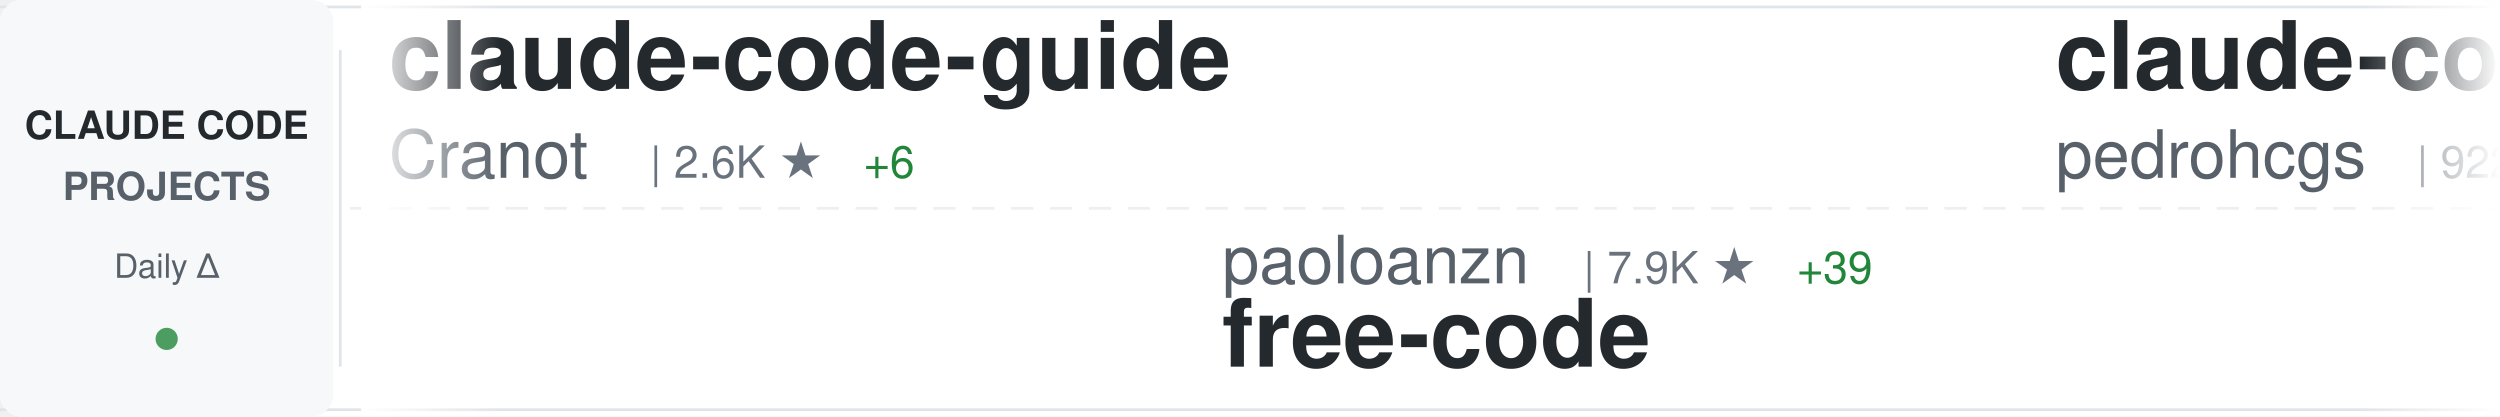
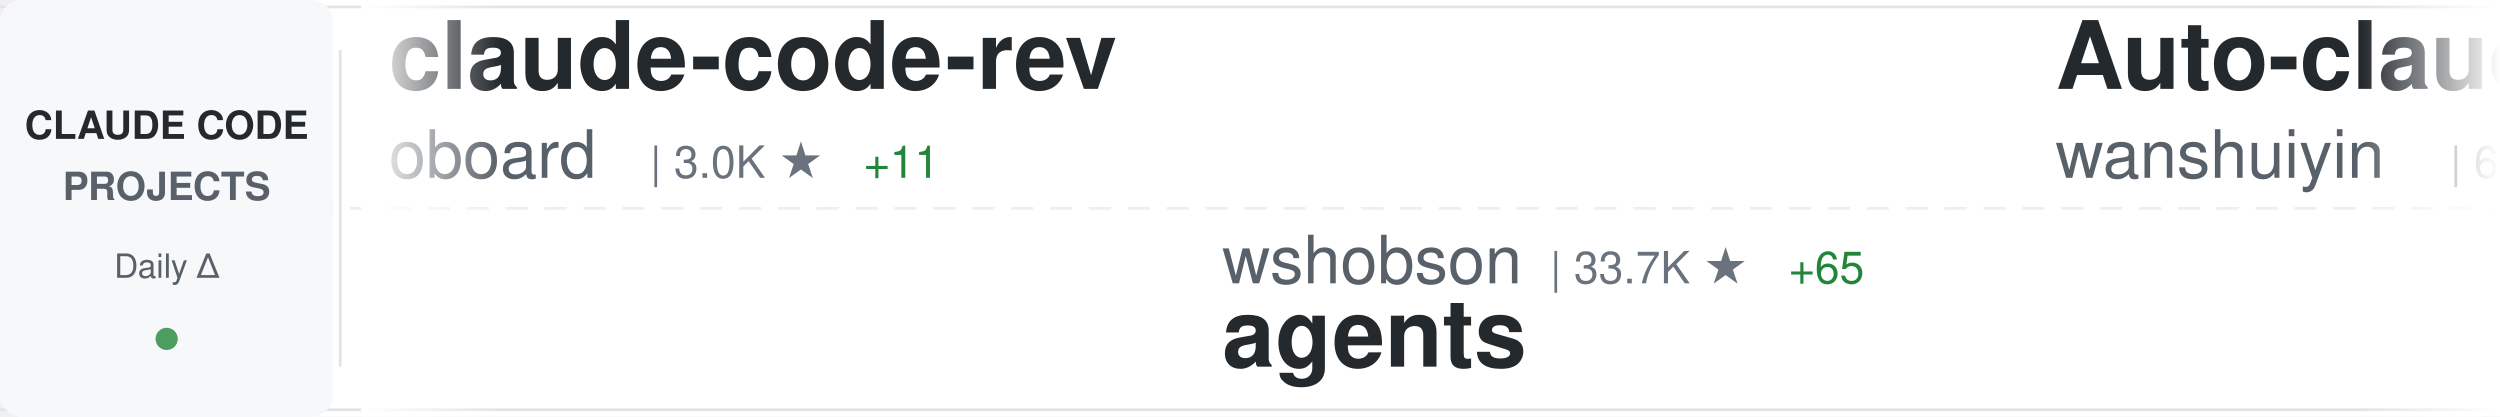
<svg xmlns="http://www.w3.org/2000/svg" width="900" height="150">
  <defs>
    <linearGradient id="awesomeLeftFade" x1="0%" y1="0%" x2="100%" y2="0%">
      <stop offset="0%" style="stop-color:#ffffff;stop-opacity:1" />
      <stop offset="100%" style="stop-color:#ffffff;stop-opacity:0" />
    </linearGradient>
    <linearGradient id="awesomeRightFade" x1="0%" y1="0%" x2="100%" y2="0%">
      <stop offset="0%" style="stop-color:#ffffff;stop-opacity:0" />
      <stop offset="100%" style="stop-color:#ffffff;stop-opacity:1" />
    </linearGradient>
  </defs>
  <rect width="900" height="150" fill="#ffffff" rx="8" />
  <rect x="0" y="2" width="900" height="1" fill="#e1e4e8" />
  <rect x="0" y="147" width="900" height="1" fill="#e1e4e8" />
  <line x1="0" y1="75" x2="900" y2="75" stroke="#e1e4e8" stroke-width="1" stroke-dasharray="8 6" opacity="0.6" />
  <rect x="0" y="0" width="120" height="150" fill="#f6f8fa" rx="8" />
  <text x="60" y="50" font-family="-apple-system, BlinkMacSystemFont, 'Segoe UI', Helvetica, Arial, sans-serif" font-size="14" font-weight="600" fill="#24292e" text-anchor="middle">CLAUDE CODE</text>
  <text x="60" y="72" font-family="-apple-system, BlinkMacSystemFont, 'Segoe UI', Helvetica, Arial, sans-serif" font-size="14" font-weight="600" fill="#586069" text-anchor="middle">PROJECTS</text>
  <text x="60" y="100" font-family="-apple-system, BlinkMacSystemFont, 'Segoe UI', Helvetica, Arial, sans-serif" font-size="12" font-weight="500" fill="#586069" text-anchor="middle">Daily Δ</text>
  <circle cx="60" cy="122" r="4" fill="#22863a" opacity="0.8" />
  <rect x="122" y="18" width="1" height="114" fill="#e1e4e8" />
  <clipPath id="awesomeTickerClip">
    <rect x="130" y="0" width="770" height="150" />
  </clipPath>
  <g clip-path="url(#awesomeTickerClip)">
    <g id="awesomeTickerItems">
      <animateTransform attributeName="transform" attributeType="XML" type="translate" from="0 0" to="-3000 0" dur="54s" repeatCount="indefinite" />
      <g transform="translate(0, 0)">
-         <text x="140" y="32" font-family="-apple-system, BlinkMacSystemFont, 'Segoe UI', Helvetica, Arial, sans-serif" font-size="34" font-weight="600" fill="#24292e">claude-code-guide</text>
-         <text x="140" y="64" font-family="-apple-system, BlinkMacSystemFont, 'Segoe UI', Helvetica, Arial, sans-serif" font-size="24" font-weight="400" fill="#586069">Cranot</text>
-         <text x="234" y="64" font-family="-apple-system, BlinkMacSystemFont, 'Segoe UI', Helvetica, Arial, sans-serif" font-size="16" font-weight="500" fill="#6a737d">| 2.6K ★</text>
-         <text x="311" y="64" font-family="-apple-system, BlinkMacSystemFont, 'Segoe UI', Helvetica, Arial, sans-serif" font-size="16" font-weight="500" fill="#22863a"> +6</text>
+         <text x="140" y="32" font-family="-apple-system, BlinkMacSystemFont, 'Segoe UI', Helvetica, Arial, sans-serif" font-size="34" font-weight="600" fill="#24292e">claude-code-rev</text>
+         <text x="140" y="64" font-family="-apple-system, BlinkMacSystemFont, 'Segoe UI', Helvetica, Arial, sans-serif" font-size="24" font-weight="400" fill="#586069">oboard</text>
+         <text x="234" y="64" font-family="-apple-system, BlinkMacSystemFont, 'Segoe UI', Helvetica, Arial, sans-serif" font-size="16" font-weight="500" fill="#6a737d">| 3.0K ★</text>
+         <text x="311" y="64" font-family="-apple-system, BlinkMacSystemFont, 'Segoe UI', Helvetica, Arial, sans-serif" font-size="16" font-weight="500" fill="#22863a"> +11</text>
      </g>
      <g transform="translate(300, 0)">
-         <text x="140" y="102" font-family="-apple-system, BlinkMacSystemFont, 'Segoe UI', Helvetica, Arial, sans-serif" font-size="24" font-weight="400" fill="#586069">paoloanzn</text>
-         <text x="270" y="102" font-family="-apple-system, BlinkMacSystemFont, 'Segoe UI', Helvetica, Arial, sans-serif" font-size="16" font-weight="500" fill="#6a737d">| 7.9K ★</text>
-         <text x="347" y="102" font-family="-apple-system, BlinkMacSystemFont, 'Segoe UI', Helvetica, Arial, sans-serif" font-size="16" font-weight="500" fill="#22863a"> +39</text>
-         <text x="140" y="132" font-family="-apple-system, BlinkMacSystemFont, 'Segoe UI', Helvetica, Arial, sans-serif" font-size="34" font-weight="600" fill="#24292e">free-code</text>
+         <text x="140" y="102" font-family="-apple-system, BlinkMacSystemFont, 'Segoe UI', Helvetica, Arial, sans-serif" font-size="24" font-weight="400" fill="#586069">wshobson</text>
+         <text x="258" y="102" font-family="-apple-system, BlinkMacSystemFont, 'Segoe UI', Helvetica, Arial, sans-serif" font-size="16" font-weight="500" fill="#6a737d">| 33.7K ★</text>
+         <text x="344" y="102" font-family="-apple-system, BlinkMacSystemFont, 'Segoe UI', Helvetica, Arial, sans-serif" font-size="16" font-weight="500" fill="#22863a"> +65</text>
+         <text x="140" y="132" font-family="-apple-system, BlinkMacSystemFont, 'Segoe UI', Helvetica, Arial, sans-serif" font-size="34" font-weight="600" fill="#24292e">agents</text>
      </g>
      <g transform="translate(600, 0)">
-         <text x="140" y="32" font-family="-apple-system, BlinkMacSystemFont, 'Segoe UI', Helvetica, Arial, sans-serif" font-size="34" font-weight="600" fill="#24292e">claude-code-my-workflow</text>
-         <text x="140" y="64" font-family="-apple-system, BlinkMacSystemFont, 'Segoe UI', Helvetica, Arial, sans-serif" font-size="24" font-weight="400" fill="#586069">pedrohcgs</text>
-         <text x="270" y="64" font-family="-apple-system, BlinkMacSystemFont, 'Segoe UI', Helvetica, Arial, sans-serif" font-size="16" font-weight="500" fill="#6a737d">| 922 ★</text>
-         <text x="338" y="64" font-family="-apple-system, BlinkMacSystemFont, 'Segoe UI', Helvetica, Arial, sans-serif" font-size="16" font-weight="500" fill="#22863a"> +3</text>
+         <text x="140" y="32" font-family="-apple-system, BlinkMacSystemFont, 'Segoe UI', Helvetica, Arial, sans-serif" font-size="34" font-weight="600" fill="#24292e">Auto-claude-code-researc...</text>
+         <text x="140" y="64" font-family="-apple-system, BlinkMacSystemFont, 'Segoe UI', Helvetica, Arial, sans-serif" font-size="24" font-weight="400" fill="#586069">wanshuiyin</text>
+         <text x="282" y="64" font-family="-apple-system, BlinkMacSystemFont, 'Segoe UI', Helvetica, Arial, sans-serif" font-size="16" font-weight="500" fill="#6a737d">| 6.9K ★</text>
+         <text x="359" y="64" font-family="-apple-system, BlinkMacSystemFont, 'Segoe UI', Helvetica, Arial, sans-serif" font-size="16" font-weight="500" fill="#22863a"> +104</text>
      </g>
      <g transform="translate(900, 0)">
-         <text x="140" y="102" font-family="-apple-system, BlinkMacSystemFont, 'Segoe UI', Helvetica, Arial, sans-serif" font-size="24" font-weight="400" fill="#586069">Yuyz0112</text>
-         <text x="258" y="102" font-family="-apple-system, BlinkMacSystemFont, 'Segoe UI', Helvetica, Arial, sans-serif" font-size="16" font-weight="500" fill="#6a737d">| 2.3K ★</text>
-         <text x="335" y="102" font-family="-apple-system, BlinkMacSystemFont, 'Segoe UI', Helvetica, Arial, sans-serif" font-size="16" font-weight="500" fill="#22863a"> +2</text>
-         <text x="140" y="132" font-family="-apple-system, BlinkMacSystemFont, 'Segoe UI', Helvetica, Arial, sans-serif" font-size="34" font-weight="600" fill="#24292e">claude-code-reverse</text>
+         <text x="140" y="102" font-family="-apple-system, BlinkMacSystemFont, 'Segoe UI', Helvetica, Arial, sans-serif" font-size="24" font-weight="400" fill="#586069">luongnv89</text>
+         <text x="270" y="102" font-family="-apple-system, BlinkMacSystemFont, 'Segoe UI', Helvetica, Arial, sans-serif" font-size="16" font-weight="500" fill="#6a737d">| 27.2K ★</text>
+         <text x="356" y="102" font-family="-apple-system, BlinkMacSystemFont, 'Segoe UI', Helvetica, Arial, sans-serif" font-size="16" font-weight="500" fill="#22863a"> +418</text>
+         <text x="140" y="132" font-family="-apple-system, BlinkMacSystemFont, 'Segoe UI', Helvetica, Arial, sans-serif" font-size="34" font-weight="600" fill="#24292e">claude-howto</text>
      </g>
      <g transform="translate(1200, 0)">
-         <text x="140" y="32" font-family="-apple-system, BlinkMacSystemFont, 'Segoe UI', Helvetica, Arial, sans-serif" font-size="34" font-weight="600" fill="#24292e">edmunds-claude-code</text>
-         <text x="140" y="64" font-family="-apple-system, BlinkMacSystemFont, 'Segoe UI', Helvetica, Arial, sans-serif" font-size="24" font-weight="400" fill="#586069">edmund-io</text>
-         <text x="270" y="64" font-family="-apple-system, BlinkMacSystemFont, 'Segoe UI', Helvetica, Arial, sans-serif" font-size="16" font-weight="500" fill="#6a737d">| 1.4K ★</text>
-         <text x="347" y="64" font-family="-apple-system, BlinkMacSystemFont, 'Segoe UI', Helvetica, Arial, sans-serif" font-size="16" font-weight="500" fill="#22863a"> +4</text>
+         <text x="140" y="32" font-family="-apple-system, BlinkMacSystemFont, 'Segoe UI', Helvetica, Arial, sans-serif" font-size="34" font-weight="600" fill="#24292e">claude-code-pm-course</text>
+         <text x="140" y="64" font-family="-apple-system, BlinkMacSystemFont, 'Segoe UI', Helvetica, Arial, sans-serif" font-size="24" font-weight="400" fill="#586069">carlvellotti</text>
+         <text x="306" y="64" font-family="-apple-system, BlinkMacSystemFont, 'Segoe UI', Helvetica, Arial, sans-serif" font-size="16" font-weight="500" fill="#6a737d">| 1.9K ★</text>
+         <text x="383" y="64" font-family="-apple-system, BlinkMacSystemFont, 'Segoe UI', Helvetica, Arial, sans-serif" font-size="16" font-weight="500" fill="#22863a"> +10</text>
      </g>
      <g transform="translate(1500, 0)">
-         <text x="140" y="102" font-family="-apple-system, BlinkMacSystemFont, 'Segoe UI', Helvetica, Arial, sans-serif" font-size="24" font-weight="400" fill="#586069">alirezarezvani</text>
-         <text x="330" y="102" font-family="-apple-system, BlinkMacSystemFont, 'Segoe UI', Helvetica, Arial, sans-serif" font-size="16" font-weight="500" fill="#6a737d">| 11.3K ★</text>
-         <text x="416" y="102" font-family="-apple-system, BlinkMacSystemFont, 'Segoe UI', Helvetica, Arial, sans-serif" font-size="16" font-weight="500" fill="#22863a"> +156</text>
-         <text x="140" y="132" font-family="-apple-system, BlinkMacSystemFont, 'Segoe UI', Helvetica, Arial, sans-serif" font-size="34" font-weight="600" fill="#24292e">claude-skills</text>
+         <text x="140" y="102" font-family="-apple-system, BlinkMacSystemFont, 'Segoe UI', Helvetica, Arial, sans-serif" font-size="24" font-weight="400" fill="#586069">repowise-dev</text>
+         <text x="306" y="102" font-family="-apple-system, BlinkMacSystemFont, 'Segoe UI', Helvetica, Arial, sans-serif" font-size="16" font-weight="500" fill="#6a737d">| 942 ★</text>
+         <text x="374" y="102" font-family="-apple-system, BlinkMacSystemFont, 'Segoe UI', Helvetica, Arial, sans-serif" font-size="16" font-weight="500" fill="#22863a"> +4</text>
+         <text x="140" y="132" font-family="-apple-system, BlinkMacSystemFont, 'Segoe UI', Helvetica, Arial, sans-serif" font-size="34" font-weight="600" fill="#24292e">claude-code-prompts</text>
      </g>
      <g transform="translate(1800, 0)">
-         <text x="140" y="32" font-family="-apple-system, BlinkMacSystemFont, 'Segoe UI', Helvetica, Arial, sans-serif" font-size="34" font-weight="600" fill="#24292e">antigravity-awesome-skil...</text>
-         <text x="140" y="64" font-family="-apple-system, BlinkMacSystemFont, 'Segoe UI', Helvetica, Arial, sans-serif" font-size="24" font-weight="400" fill="#586069">sickn33</text>
-         <text x="246" y="64" font-family="-apple-system, BlinkMacSystemFont, 'Segoe UI', Helvetica, Arial, sans-serif" font-size="16" font-weight="500" fill="#6a737d">| 33.3K ★</text>
-         <text x="332" y="64" font-family="-apple-system, BlinkMacSystemFont, 'Segoe UI', Helvetica, Arial, sans-serif" font-size="16" font-weight="500" fill="#22863a"> +241</text>
+         <text x="140" y="32" font-family="-apple-system, BlinkMacSystemFont, 'Segoe UI', Helvetica, Arial, sans-serif" font-size="34" font-weight="600" fill="#24292e">claude-code-source</text>
+         <text x="140" y="64" font-family="-apple-system, BlinkMacSystemFont, 'Segoe UI', Helvetica, Arial, sans-serif" font-size="24" font-weight="400" fill="#586069">AprilNEA</text>
+         <text x="258" y="64" font-family="-apple-system, BlinkMacSystemFont, 'Segoe UI', Helvetica, Arial, sans-serif" font-size="16" font-weight="500" fill="#6a737d">| 372 ★</text>
+         <text x="326" y="64" font-family="-apple-system, BlinkMacSystemFont, 'Segoe UI', Helvetica, Arial, sans-serif" font-size="16" font-weight="500" fill="#22863a"> +1</text>
      </g>
      <g transform="translate(2100, 0)">
-         <text x="140" y="102" font-family="-apple-system, BlinkMacSystemFont, 'Segoe UI', Helvetica, Arial, sans-serif" font-size="24" font-weight="400" fill="#586069">router-for-me</text>
-         <text x="318" y="102" font-family="-apple-system, BlinkMacSystemFont, 'Segoe UI', Helvetica, Arial, sans-serif" font-size="16" font-weight="500" fill="#6a737d">| 26.4K ★</text>
-         <text x="404" y="102" font-family="-apple-system, BlinkMacSystemFont, 'Segoe UI', Helvetica, Arial, sans-serif" font-size="16" font-weight="500" fill="#22863a"> +274</text>
-         <text x="140" y="132" font-family="-apple-system, BlinkMacSystemFont, 'Segoe UI', Helvetica, Arial, sans-serif" font-size="34" font-weight="600" fill="#24292e">CLIProxyAPI</text>
+         <text x="140" y="102" font-family="-apple-system, BlinkMacSystemFont, 'Segoe UI', Helvetica, Arial, sans-serif" font-size="24" font-weight="400" fill="#586069">fazxes</text>
+         <text x="234" y="102" font-family="-apple-system, BlinkMacSystemFont, 'Segoe UI', Helvetica, Arial, sans-serif" font-size="16" font-weight="500" fill="#6a737d">| 207 ★</text>
+         <text x="302" y="102" font-family="-apple-system, BlinkMacSystemFont, 'Segoe UI', Helvetica, Arial, sans-serif" font-size="16" font-weight="500" fill="#22863a"> +1</text>
+         <text x="140" y="132" font-family="-apple-system, BlinkMacSystemFont, 'Segoe UI', Helvetica, Arial, sans-serif" font-size="34" font-weight="600" fill="#24292e">Claude-code</text>
      </g>
      <g transform="translate(2400, 0)">
-         <text x="140" y="32" font-family="-apple-system, BlinkMacSystemFont, 'Segoe UI', Helvetica, Arial, sans-serif" font-size="34" font-weight="600" fill="#24292e">claude-code-ultimate-gui...</text>
-         <text x="140" y="64" font-family="-apple-system, BlinkMacSystemFont, 'Segoe UI', Helvetica, Arial, sans-serif" font-size="24" font-weight="400" fill="#586069">FlorianBruniaux</text>
-         <text x="342" y="64" font-family="-apple-system, BlinkMacSystemFont, 'Segoe UI', Helvetica, Arial, sans-serif" font-size="16" font-weight="500" fill="#6a737d">| 3.5K ★</text>
-         <text x="419" y="64" font-family="-apple-system, BlinkMacSystemFont, 'Segoe UI', Helvetica, Arial, sans-serif" font-size="16" font-weight="500" fill="#22863a"> +81</text>
+         <text x="140" y="32" font-family="-apple-system, BlinkMacSystemFont, 'Segoe UI', Helvetica, Arial, sans-serif" font-size="34" font-weight="600" fill="#24292e">claude-code-source</text>
+         <text x="140" y="64" font-family="-apple-system, BlinkMacSystemFont, 'Segoe UI', Helvetica, Arial, sans-serif" font-size="24" font-weight="400" fill="#586069">hangsman</text>
+         <text x="258" y="64" font-family="-apple-system, BlinkMacSystemFont, 'Segoe UI', Helvetica, Arial, sans-serif" font-size="16" font-weight="500" fill="#6a737d">| 754 ★</text>
+         <text x="326" y="64" font-family="-apple-system, BlinkMacSystemFont, 'Segoe UI', Helvetica, Arial, sans-serif" font-size="16" font-weight="500" fill="#22863a"> +2</text>
      </g>
      <g transform="translate(2700, 0)">
+         <text x="140" y="102" font-family="-apple-system, BlinkMacSystemFont, 'Segoe UI', Helvetica, Arial, sans-serif" font-size="24" font-weight="400" fill="#586069">alejandrobalderas</text>
+         <text x="366" y="102" font-family="-apple-system, BlinkMacSystemFont, 'Segoe UI', Helvetica, Arial, sans-serif" font-size="16" font-weight="500" fill="#6a737d">| 1.6K ★</text>
+         <text x="443" y="102" font-family="-apple-system, BlinkMacSystemFont, 'Segoe UI', Helvetica, Arial, sans-serif" font-size="16" font-weight="500" fill="#22863a"> +42</text>
+         <text x="140" y="132" font-family="-apple-system, BlinkMacSystemFont, 'Segoe UI', Helvetica, Arial, sans-serif" font-size="34" font-weight="600" fill="#24292e">claude-code-from-source</text>
+       </g>
+       <g transform="translate(3000, 0)">
+         <text x="140" y="32" font-family="-apple-system, BlinkMacSystemFont, 'Segoe UI', Helvetica, Arial, sans-serif" font-size="34" font-weight="600" fill="#24292e">claude-code-rev</text>
+         <text x="140" y="64" font-family="-apple-system, BlinkMacSystemFont, 'Segoe UI', Helvetica, Arial, sans-serif" font-size="24" font-weight="400" fill="#586069">oboard</text>
+         <text x="234" y="64" font-family="-apple-system, BlinkMacSystemFont, 'Segoe UI', Helvetica, Arial, sans-serif" font-size="16" font-weight="500" fill="#6a737d">| 3.0K ★</text>
+         <text x="311" y="64" font-family="-apple-system, BlinkMacSystemFont, 'Segoe UI', Helvetica, Arial, sans-serif" font-size="16" font-weight="500" fill="#22863a"> +11</text>
+       </g>
+       <g transform="translate(3300, 0)">
        <text x="140" y="102" font-family="-apple-system, BlinkMacSystemFont, 'Segoe UI', Helvetica, Arial, sans-serif" font-size="24" font-weight="400" fill="#586069">wshobson</text>
        <text x="258" y="102" font-family="-apple-system, BlinkMacSystemFont, 'Segoe UI', Helvetica, Arial, sans-serif" font-size="16" font-weight="500" fill="#6a737d">| 33.7K ★</text>
-         <text x="344" y="102" font-family="-apple-system, BlinkMacSystemFont, 'Segoe UI', Helvetica, Arial, sans-serif" font-size="16" font-weight="500" fill="#22863a"> +60</text>
+         <text x="344" y="102" font-family="-apple-system, BlinkMacSystemFont, 'Segoe UI', Helvetica, Arial, sans-serif" font-size="16" font-weight="500" fill="#22863a"> +65</text>
        <text x="140" y="132" font-family="-apple-system, BlinkMacSystemFont, 'Segoe UI', Helvetica, Arial, sans-serif" font-size="34" font-weight="600" fill="#24292e">agents</text>
      </g>
-       <g transform="translate(3000, 0)">
-         <text x="140" y="32" font-family="-apple-system, BlinkMacSystemFont, 'Segoe UI', Helvetica, Arial, sans-serif" font-size="34" font-weight="600" fill="#24292e">claude-code-guide</text>
-         <text x="140" y="64" font-family="-apple-system, BlinkMacSystemFont, 'Segoe UI', Helvetica, Arial, sans-serif" font-size="24" font-weight="400" fill="#586069">Cranot</text>
-         <text x="234" y="64" font-family="-apple-system, BlinkMacSystemFont, 'Segoe UI', Helvetica, Arial, sans-serif" font-size="16" font-weight="500" fill="#6a737d">| 2.6K ★</text>
-         <text x="311" y="64" font-family="-apple-system, BlinkMacSystemFont, 'Segoe UI', Helvetica, Arial, sans-serif" font-size="16" font-weight="500" fill="#22863a"> +6</text>
-       </g>
-       <g transform="translate(3300, 0)">
-         <text x="140" y="102" font-family="-apple-system, BlinkMacSystemFont, 'Segoe UI', Helvetica, Arial, sans-serif" font-size="24" font-weight="400" fill="#586069">paoloanzn</text>
-         <text x="270" y="102" font-family="-apple-system, BlinkMacSystemFont, 'Segoe UI', Helvetica, Arial, sans-serif" font-size="16" font-weight="500" fill="#6a737d">| 7.9K ★</text>
-         <text x="347" y="102" font-family="-apple-system, BlinkMacSystemFont, 'Segoe UI', Helvetica, Arial, sans-serif" font-size="16" font-weight="500" fill="#22863a"> +39</text>
-         <text x="140" y="132" font-family="-apple-system, BlinkMacSystemFont, 'Segoe UI', Helvetica, Arial, sans-serif" font-size="34" font-weight="600" fill="#24292e">free-code</text>
-       </g>
      <g transform="translate(3600, 0)">
-         <text x="140" y="32" font-family="-apple-system, BlinkMacSystemFont, 'Segoe UI', Helvetica, Arial, sans-serif" font-size="34" font-weight="600" fill="#24292e">claude-code-my-workflow</text>
-         <text x="140" y="64" font-family="-apple-system, BlinkMacSystemFont, 'Segoe UI', Helvetica, Arial, sans-serif" font-size="24" font-weight="400" fill="#586069">pedrohcgs</text>
-         <text x="270" y="64" font-family="-apple-system, BlinkMacSystemFont, 'Segoe UI', Helvetica, Arial, sans-serif" font-size="16" font-weight="500" fill="#6a737d">| 922 ★</text>
-         <text x="338" y="64" font-family="-apple-system, BlinkMacSystemFont, 'Segoe UI', Helvetica, Arial, sans-serif" font-size="16" font-weight="500" fill="#22863a"> +3</text>
+         <text x="140" y="32" font-family="-apple-system, BlinkMacSystemFont, 'Segoe UI', Helvetica, Arial, sans-serif" font-size="34" font-weight="600" fill="#24292e">Auto-claude-code-researc...</text>
+         <text x="140" y="64" font-family="-apple-system, BlinkMacSystemFont, 'Segoe UI', Helvetica, Arial, sans-serif" font-size="24" font-weight="400" fill="#586069">wanshuiyin</text>
+         <text x="282" y="64" font-family="-apple-system, BlinkMacSystemFont, 'Segoe UI', Helvetica, Arial, sans-serif" font-size="16" font-weight="500" fill="#6a737d">| 6.9K ★</text>
+         <text x="359" y="64" font-family="-apple-system, BlinkMacSystemFont, 'Segoe UI', Helvetica, Arial, sans-serif" font-size="16" font-weight="500" fill="#22863a"> +104</text>
      </g>
      <g transform="translate(3900, 0)">
-         <text x="140" y="102" font-family="-apple-system, BlinkMacSystemFont, 'Segoe UI', Helvetica, Arial, sans-serif" font-size="24" font-weight="400" fill="#586069">Yuyz0112</text>
-         <text x="258" y="102" font-family="-apple-system, BlinkMacSystemFont, 'Segoe UI', Helvetica, Arial, sans-serif" font-size="16" font-weight="500" fill="#6a737d">| 2.3K ★</text>
-         <text x="335" y="102" font-family="-apple-system, BlinkMacSystemFont, 'Segoe UI', Helvetica, Arial, sans-serif" font-size="16" font-weight="500" fill="#22863a"> +2</text>
-         <text x="140" y="132" font-family="-apple-system, BlinkMacSystemFont, 'Segoe UI', Helvetica, Arial, sans-serif" font-size="34" font-weight="600" fill="#24292e">claude-code-reverse</text>
+         <text x="140" y="102" font-family="-apple-system, BlinkMacSystemFont, 'Segoe UI', Helvetica, Arial, sans-serif" font-size="24" font-weight="400" fill="#586069">luongnv89</text>
+         <text x="270" y="102" font-family="-apple-system, BlinkMacSystemFont, 'Segoe UI', Helvetica, Arial, sans-serif" font-size="16" font-weight="500" fill="#6a737d">| 27.2K ★</text>
+         <text x="356" y="102" font-family="-apple-system, BlinkMacSystemFont, 'Segoe UI', Helvetica, Arial, sans-serif" font-size="16" font-weight="500" fill="#22863a"> +418</text>
+         <text x="140" y="132" font-family="-apple-system, BlinkMacSystemFont, 'Segoe UI', Helvetica, Arial, sans-serif" font-size="34" font-weight="600" fill="#24292e">claude-howto</text>
      </g>
    </g>
  </g>
  <rect x="130" y="0" width="50" height="150" fill="url(#awesomeLeftFade)" />
  <rect x="850" y="0" width="50" height="150" fill="url(#awesomeRightFade)" />
</svg>
